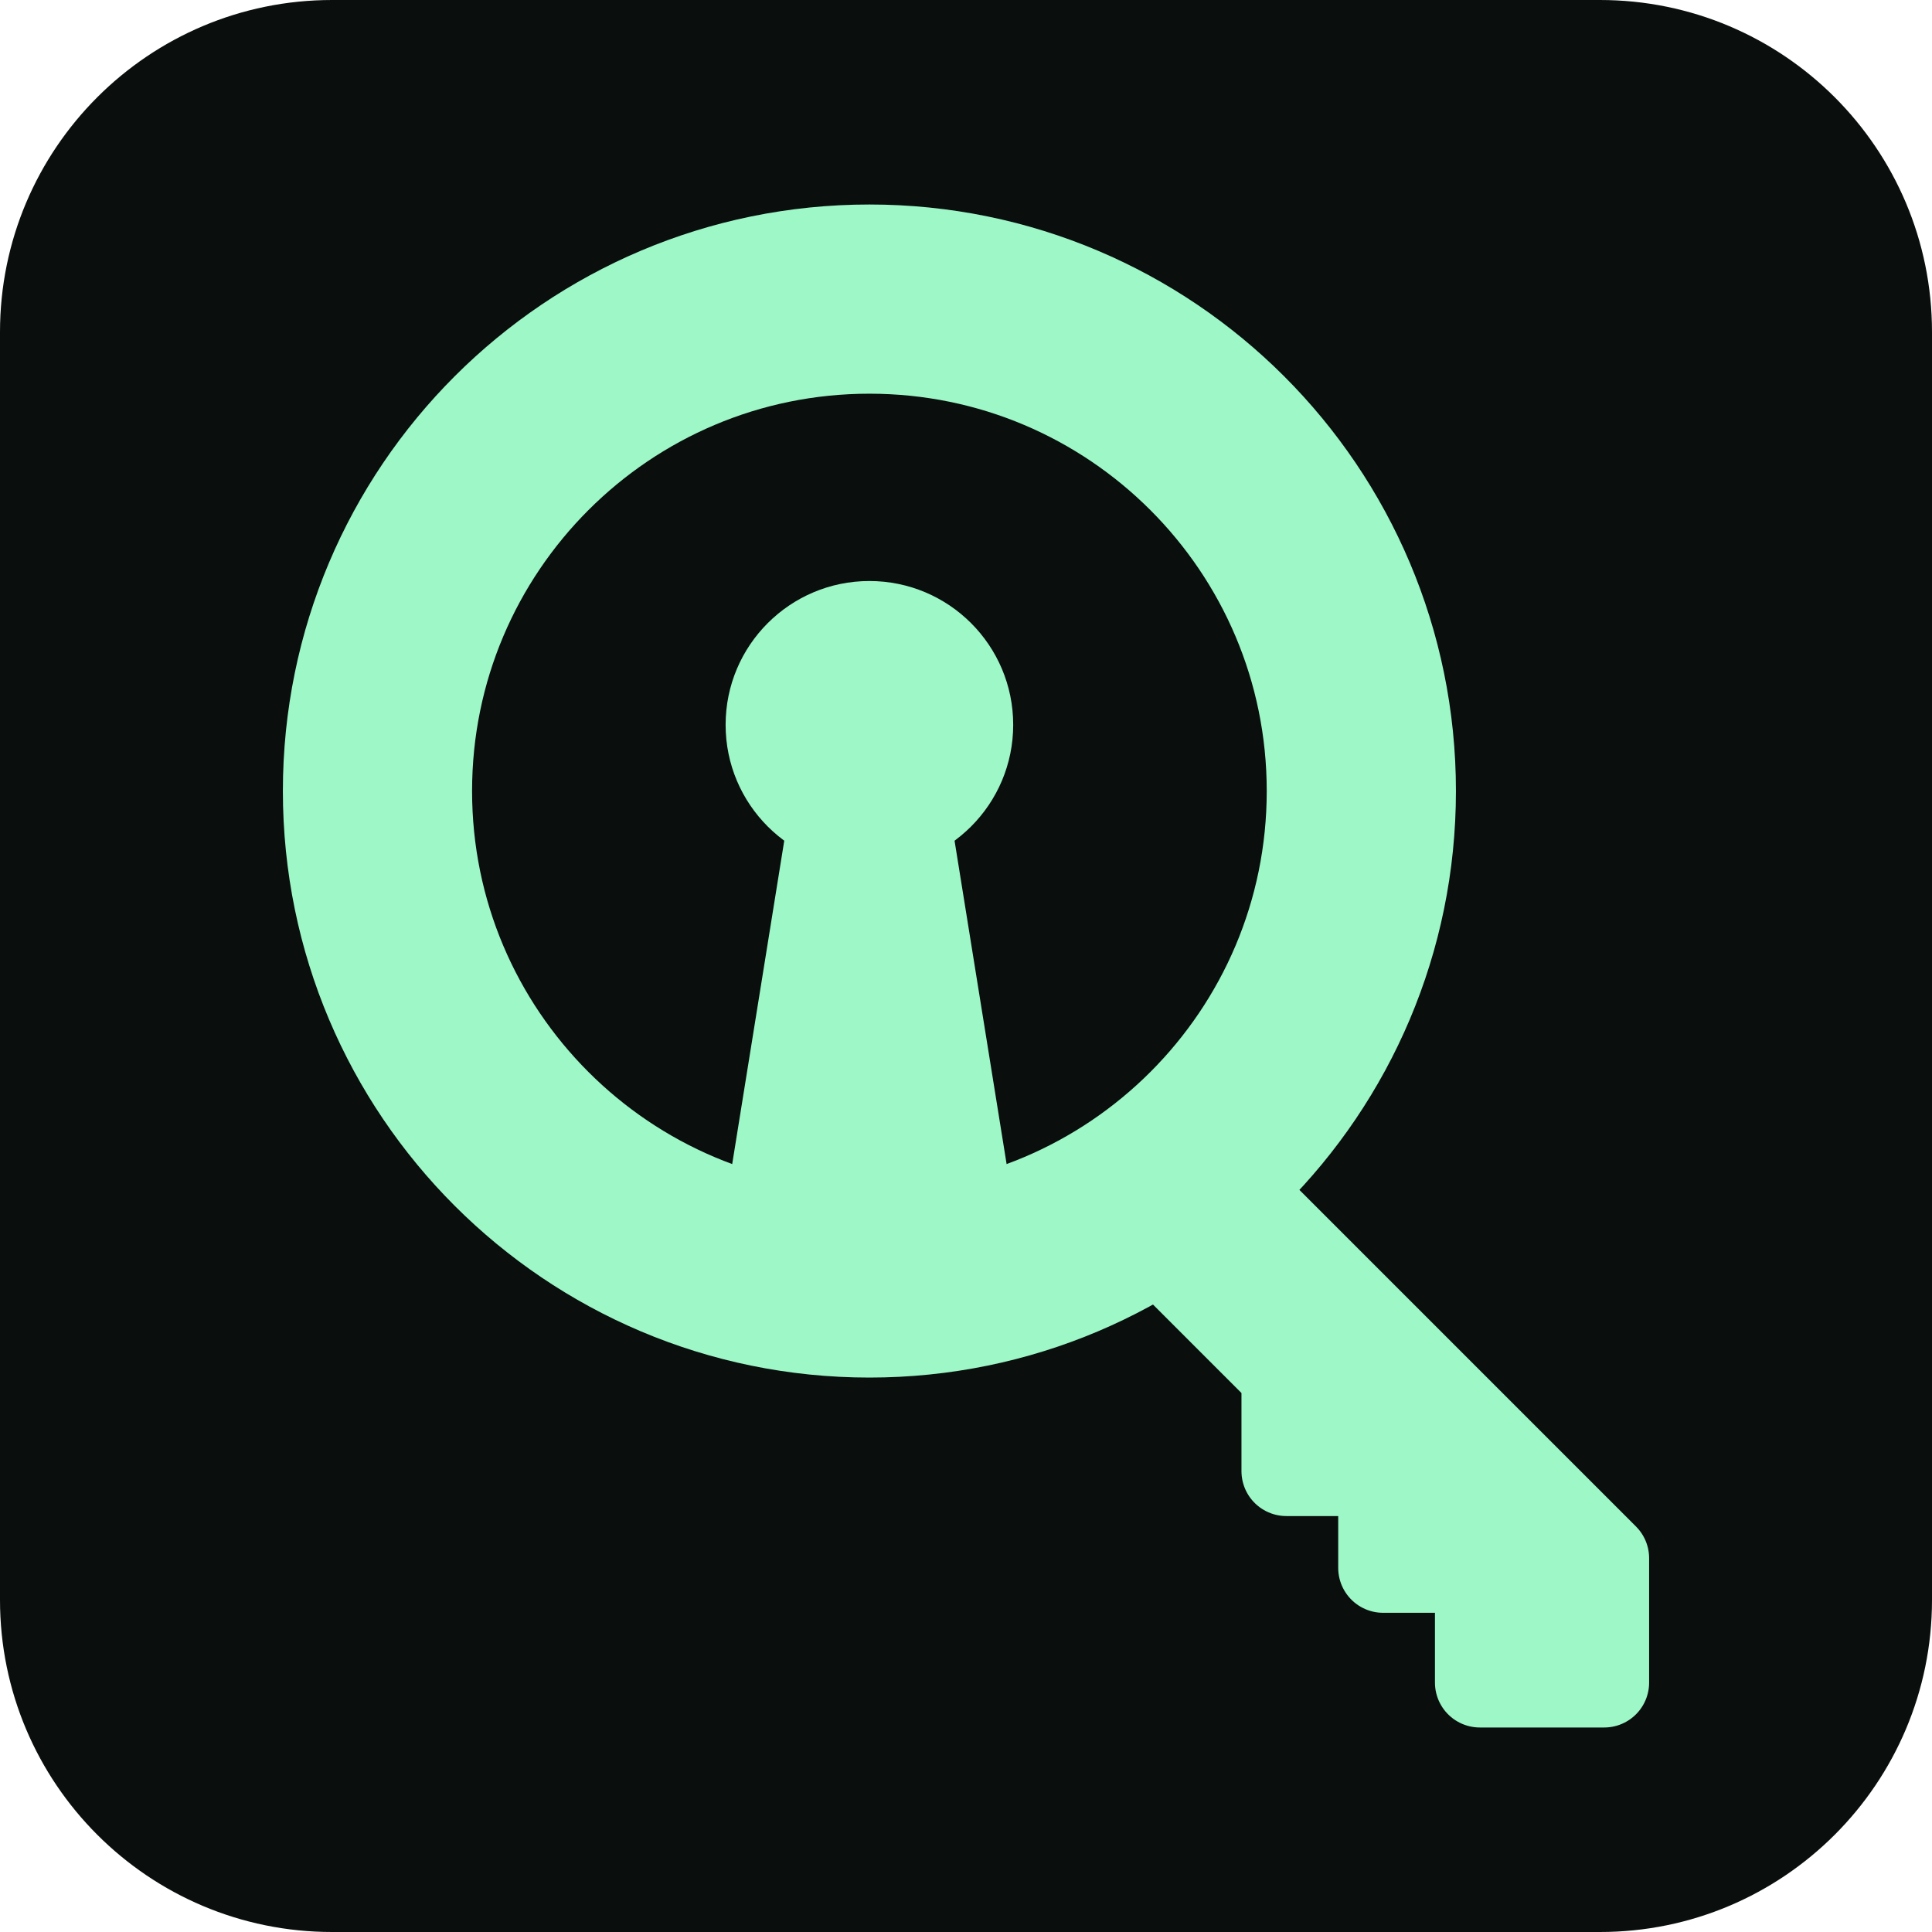
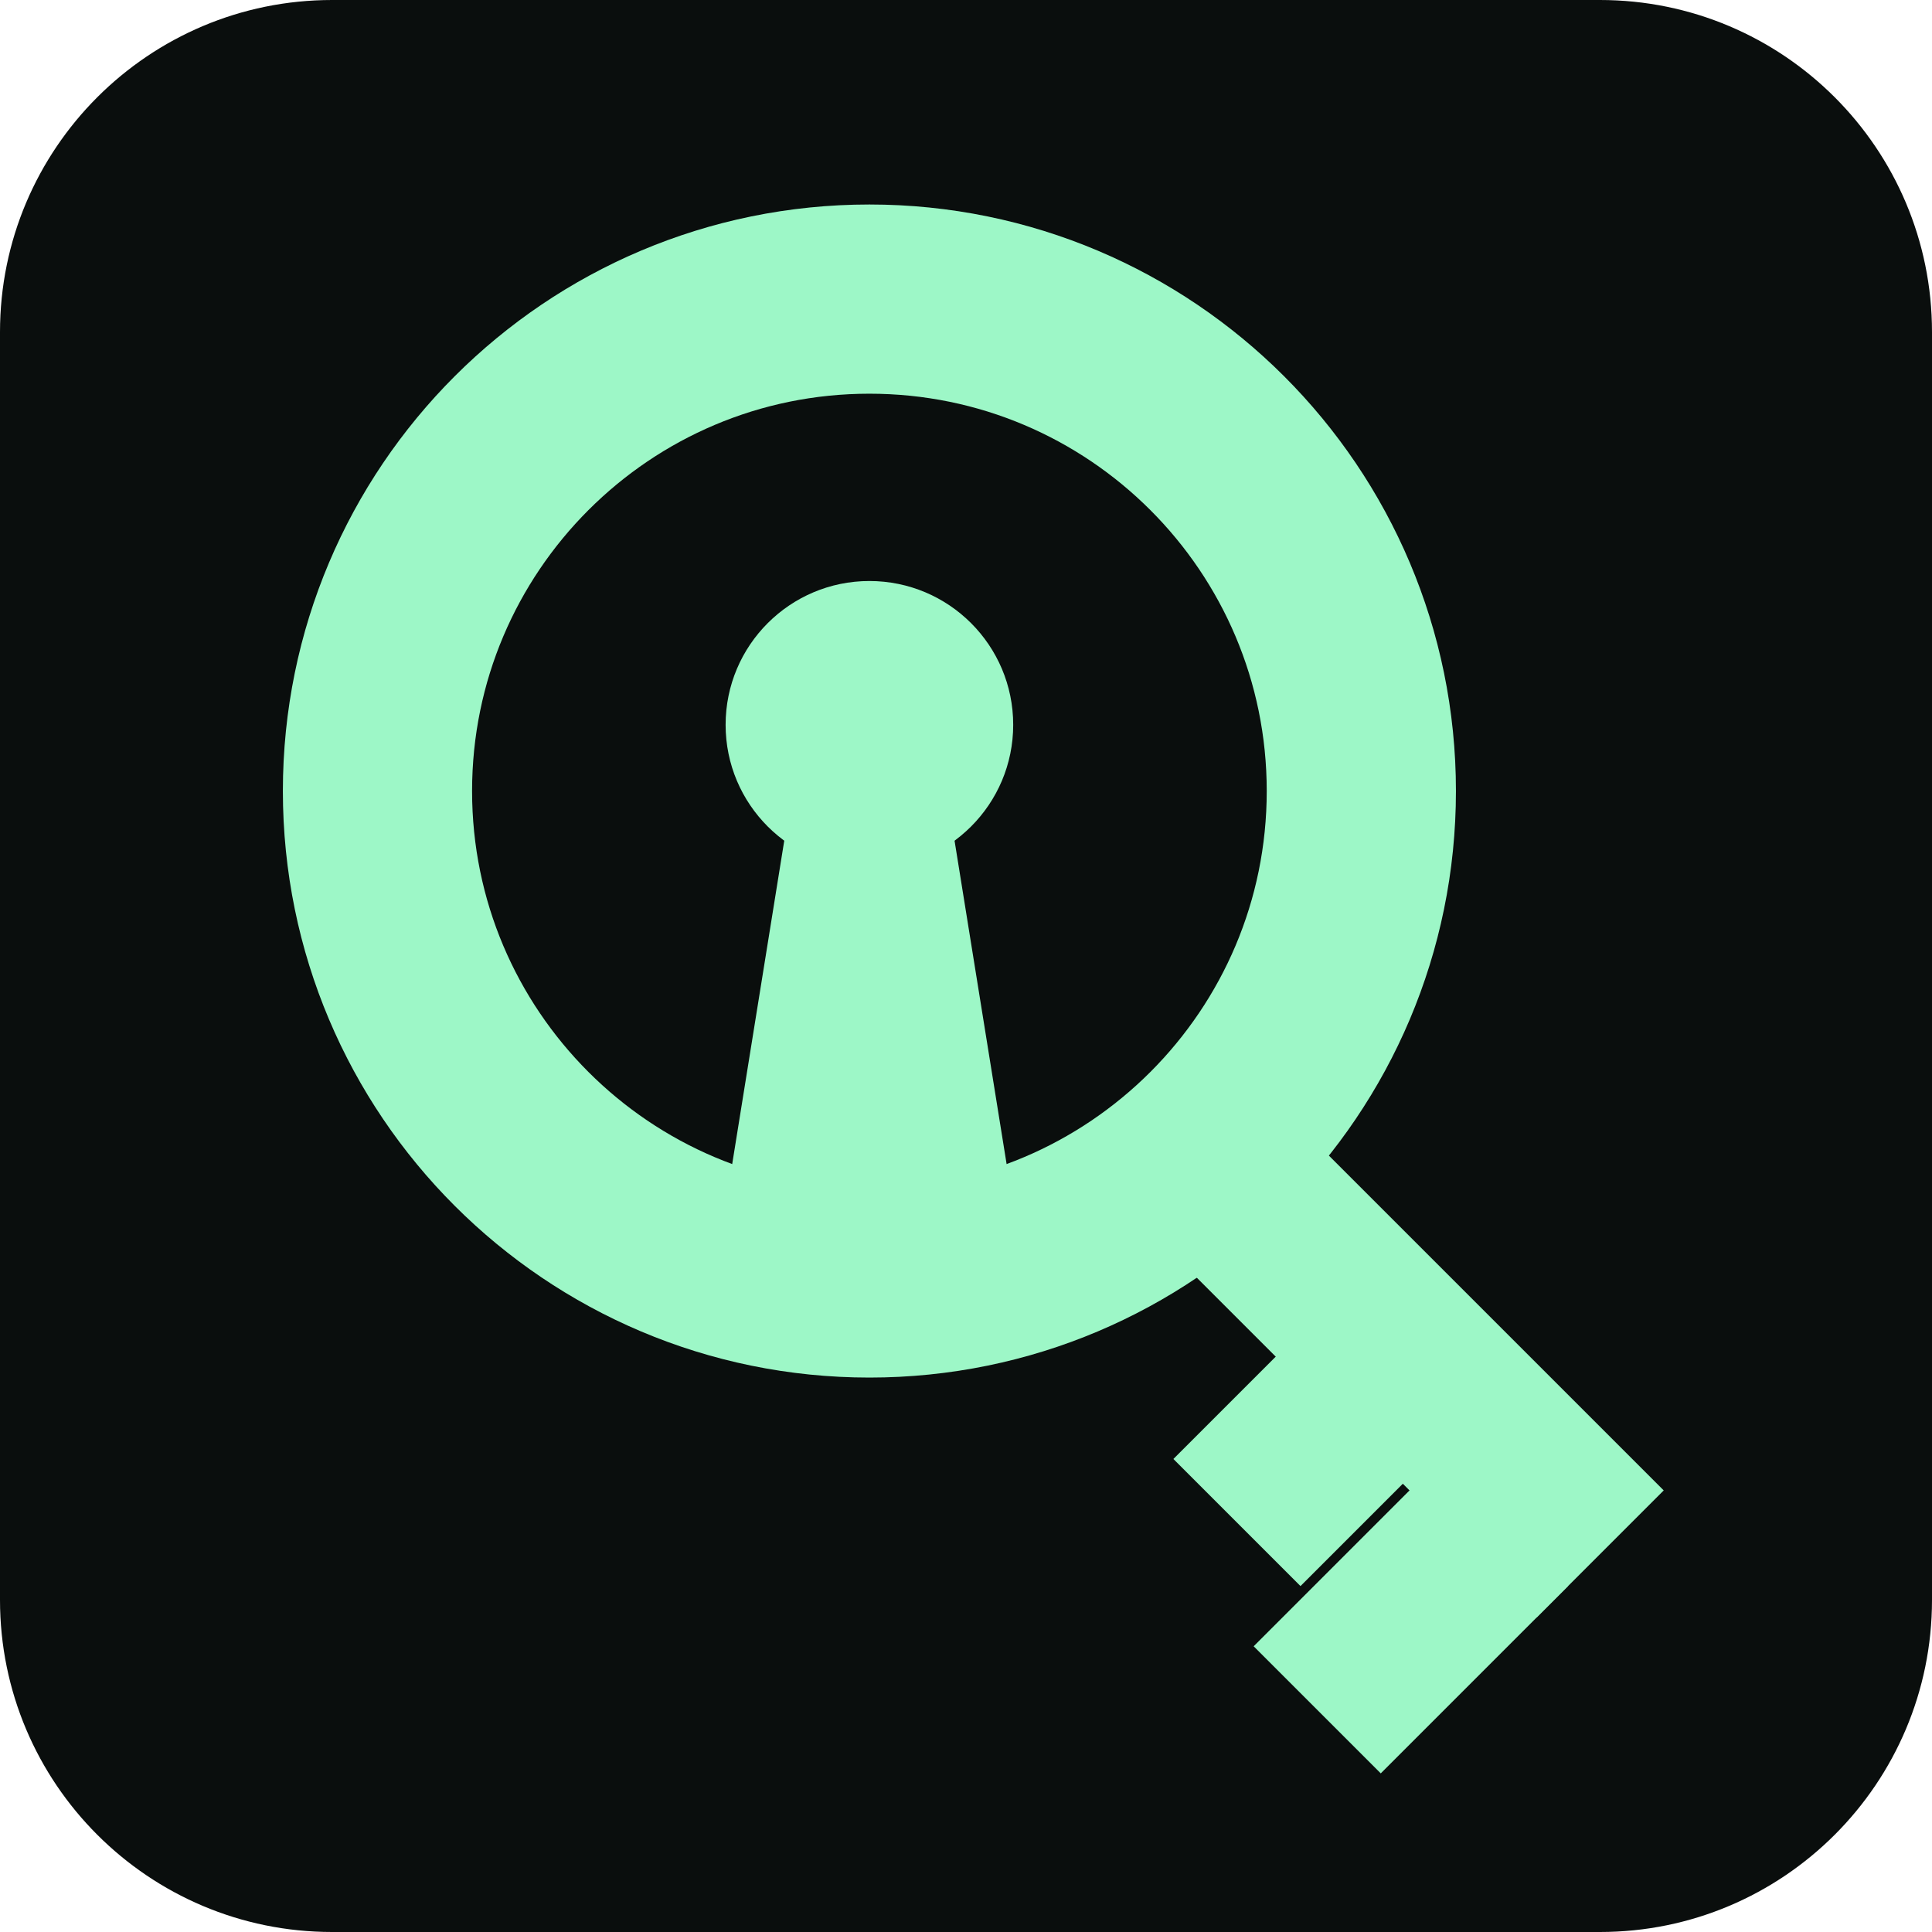
<svg xmlns="http://www.w3.org/2000/svg" viewBox="0 0 128 128" role="img" aria-labelledby="title">
  <rect width="128" height="128" rx="22" fill="#0a0e0d" />
  <g fill="#9df7c7" transform="matrix(1.253529,0,0,1.253529,-16.22587,-16.22587)">
    <g transform="translate(1.894688,-0.2474675)">
      <circle cx="57" cy="55" r="26" fill="none" stroke="#9df7c7" stroke-width="10" stroke-linecap="round" />
-       <path d="m75.387 75.098 20.45 20.45v6.573h-6.573v-6.062h-5.113v-5.113h-5.113v-5.112l-5.843-5.843z" stroke="#9df7c7" stroke-width="4.747" stroke-linejoin="round" stroke-linecap="round" />
+       <g transform="rotate(45 75.4 75.1)">
+         <rect x="72.4" y="70.35" width="31.6" height="9.5" />
+         <rect x="84.5" y="77.5" width="9.5" height="10" />
+         <rect x="94.5" y="77.5" width="9.5" height="14" />
+       </g>
      <circle cx="57" cy="51.5" r="7.6" stroke="none" />
      <path d="M52.6 57 49.3 77.5h15.4L61.4 57Z" stroke="none" />
    </g>
  </g>
</svg>
